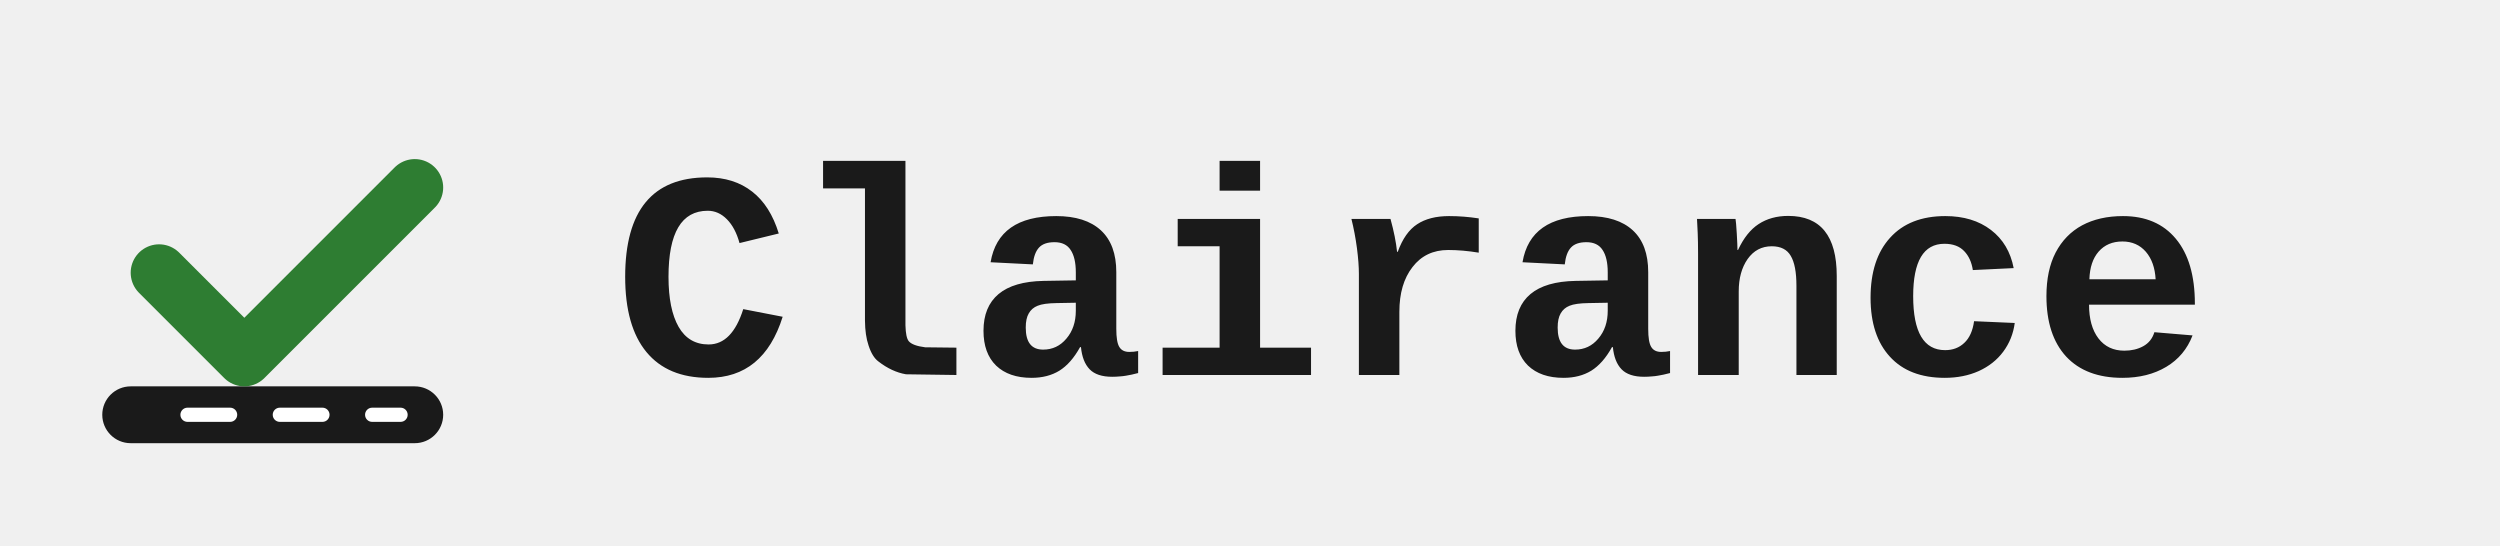
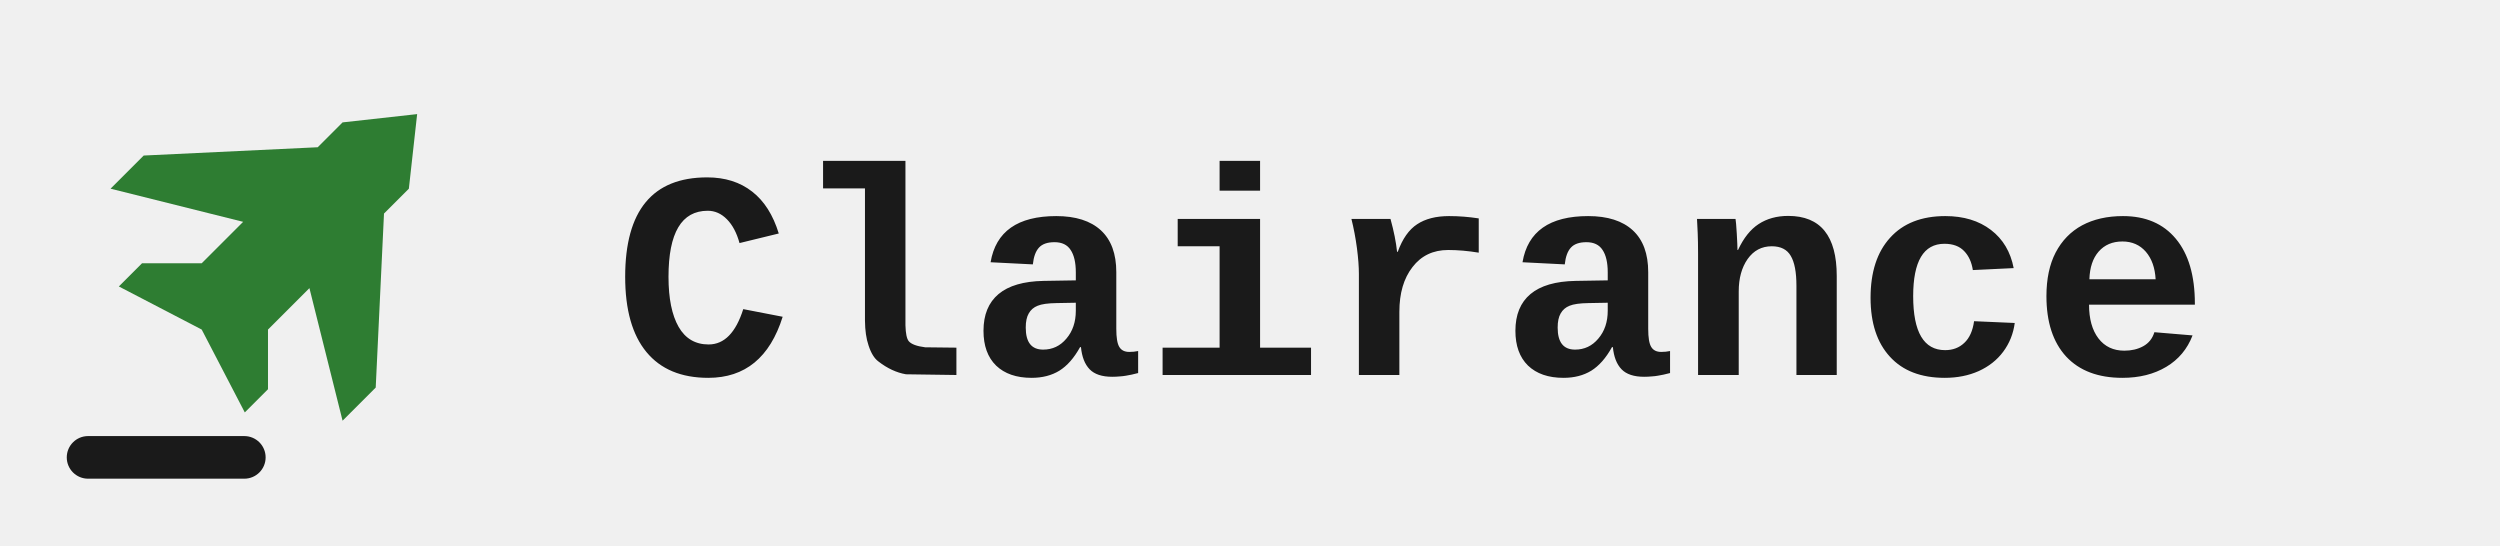
<svg xmlns="http://www.w3.org/2000/svg" viewBox="0 0 220 48" width="220" height="48" role="img" aria-label="Clairance">
  <g transform="translate(4 4) scale(0.625)">
-     <rect x="8" y="48" width="48" height="8" rx="4" fill="#1a1a1a" />
-     <g fill="#ffffff">
-       <rect x="19" y="51" width="8" height="2" rx="1" />
-       <rect x="32" y="51" width="8" height="2" rx="1" />
-       <rect x="45" y="51" width="6" height="2" rx="1" />
-     </g>
-     <path d="M16 32 28 44 52 20" fill="none" stroke="#2e7d32" stroke-width="8" stroke-linecap="round" stroke-linejoin="round" />
+     <rect x="3" y="55" width="28" height="6" rx="3" fill="#1a1a1a" />
+     <path d="M8 1 L10 3.5 L10 5 L15 10.5 L15 12.5 L10 9.5 L10 12 L11.8 13.8 L11.8 15.2 L8 14 L4.2 15.2 L4.2 13.8 L6 12 L6 9.5 L1 12.5 L1 10.5 L6 5 L6 3.5 Z" fill="#2e7d32" transform="translate(36 26) rotate(45) scale(3.3) translate(-8 -8)" />
  </g>
  <text x="54" y="33" font-family="ui-monospace, SFMono-Regular, Menlo, Consolas, 'Liberation Mono', monospace" font-size="26" font-weight="600" fill="#1a1a1a">Clairance</text>
</svg>
